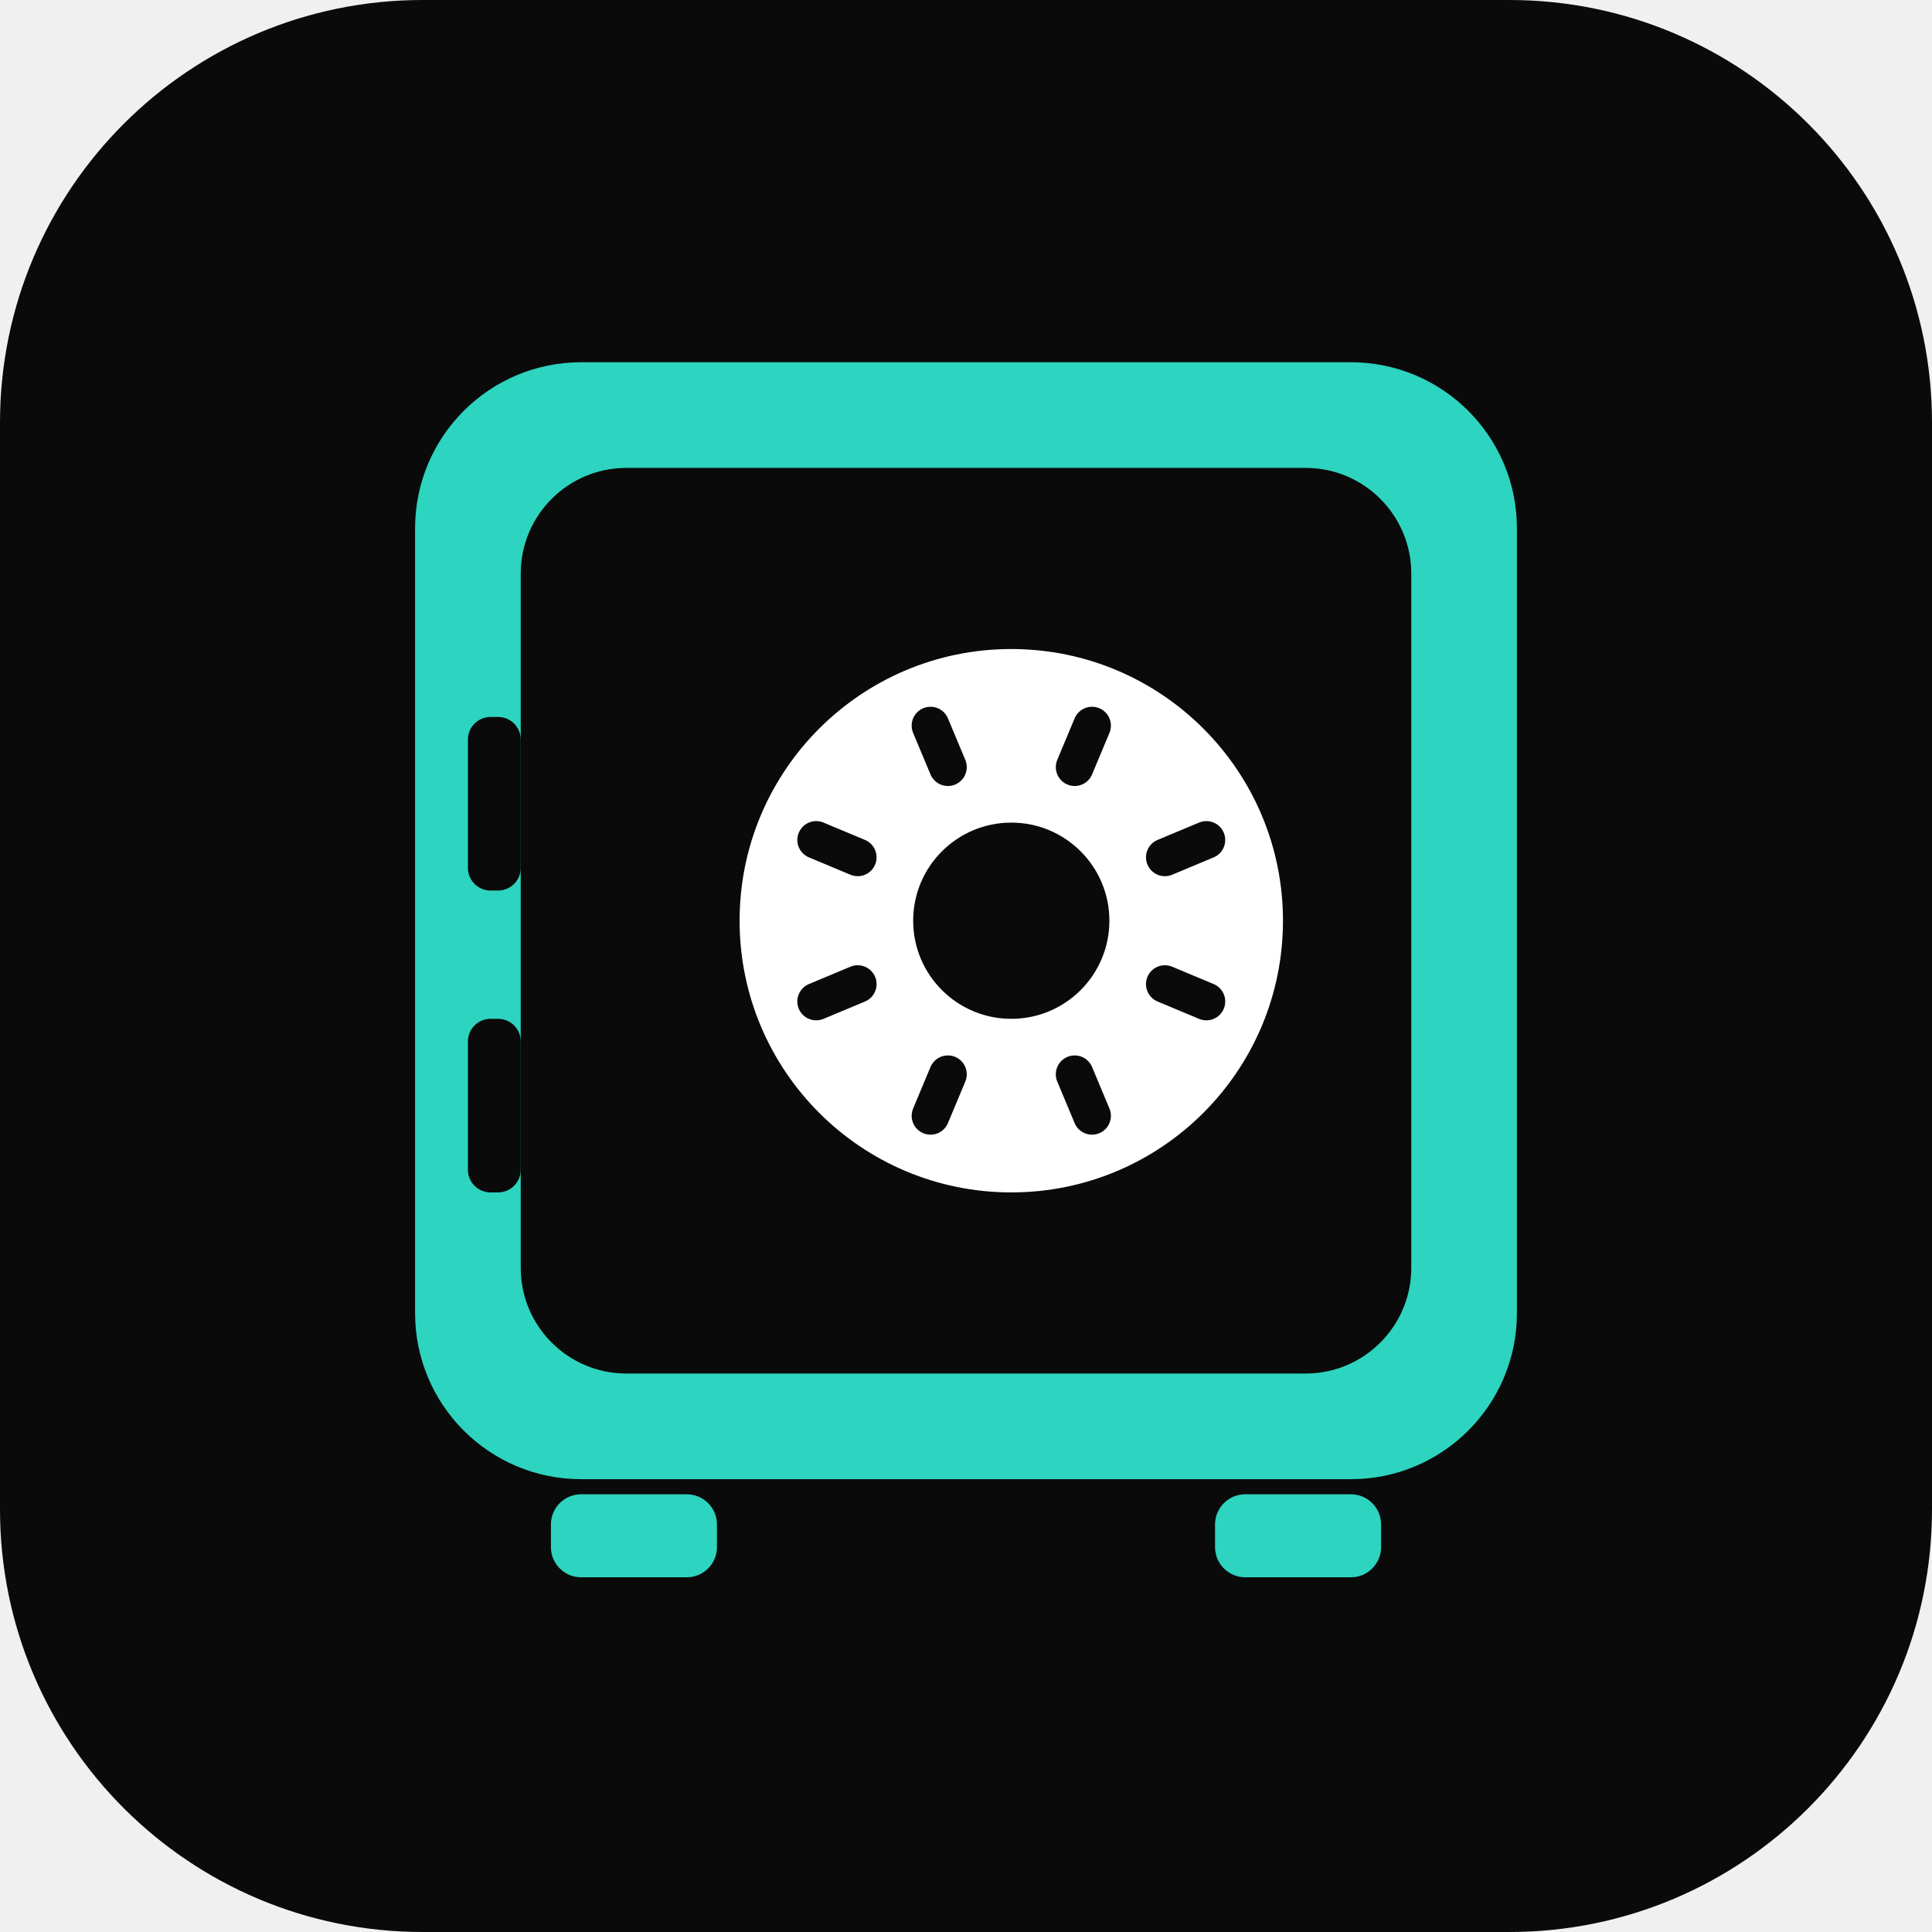
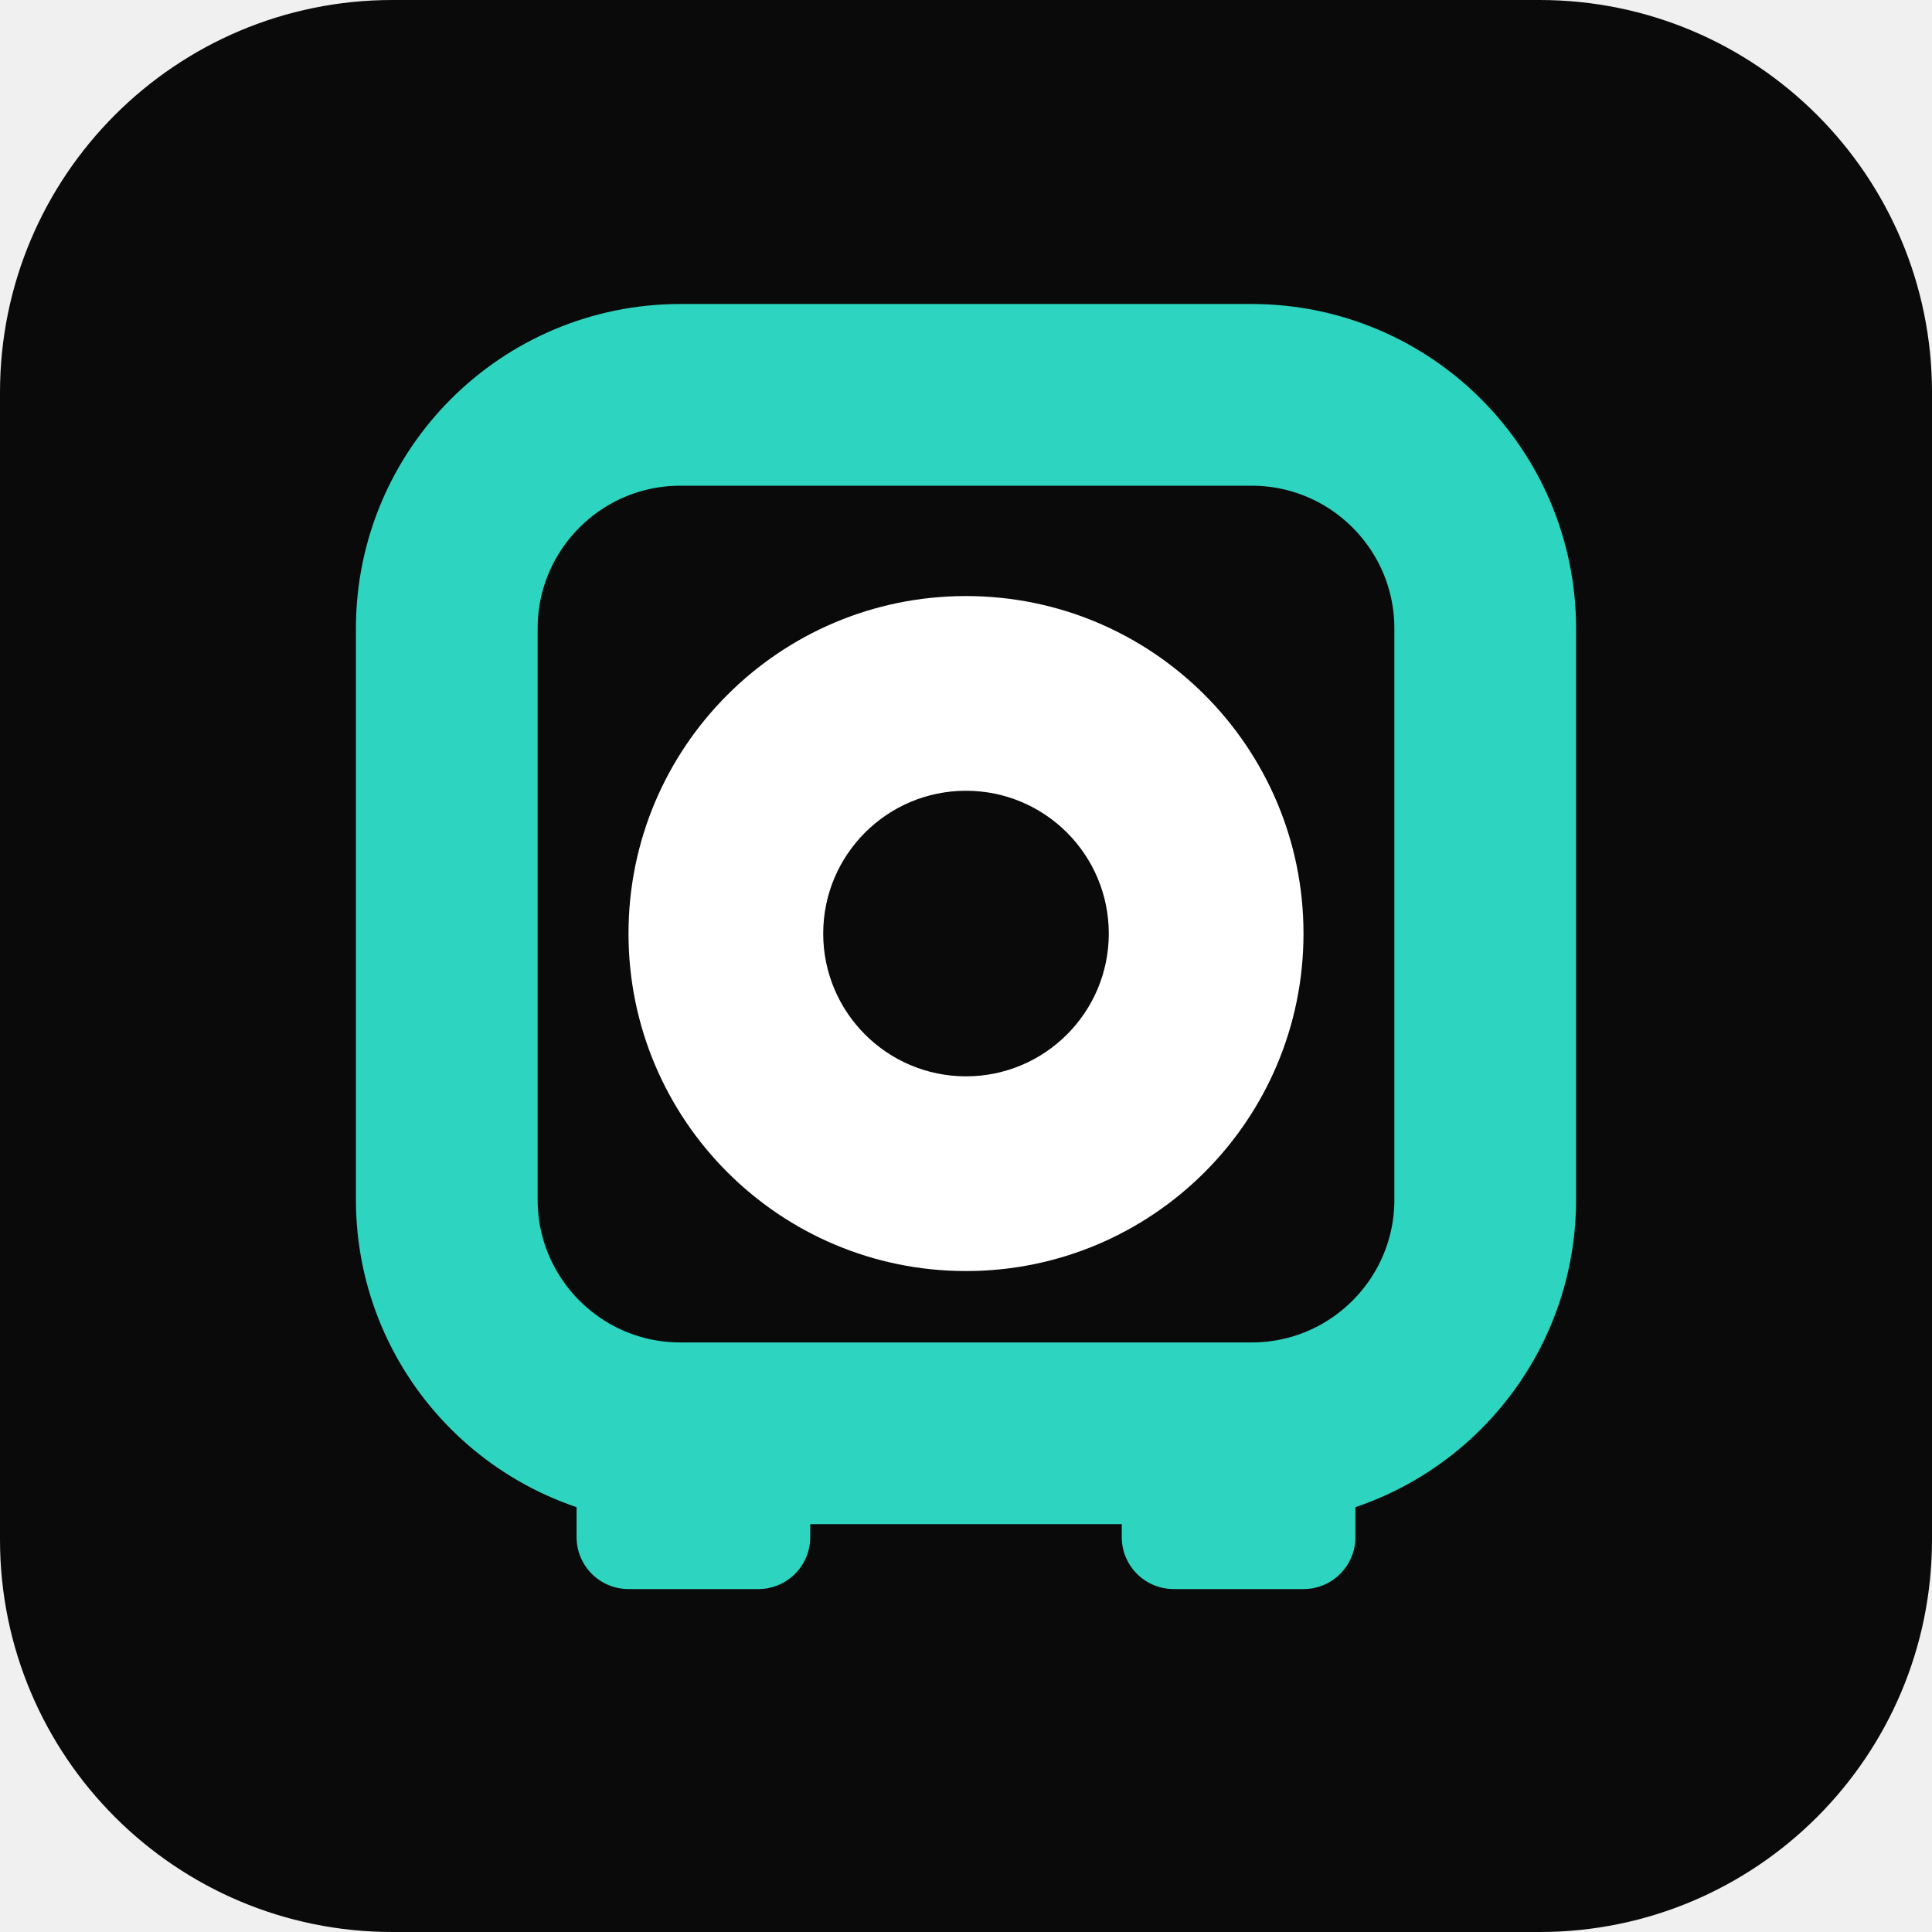
<svg xmlns="http://www.w3.org/2000/svg" viewBox="0 0 512 512">
-   <rect width="512" height="512" rx="112" fill="#0a0a0a" />
-   <rect x="110" y="96" width="292" height="296" rx="44" fill="#2dd4bf" />
-   <rect x="146" y="396" width="44" height="22" rx="8" fill="#2dd4bf" />
-   <rect x="322" y="396" width="44" height="22" rx="8" fill="#2dd4bf" />
-   <rect x="138" y="124" width="236" height="240" rx="28" fill="#0a0a0a" />
-   <rect x="124" y="190" width="14" height="46" rx="6" fill="#0a0a0a" />
-   <rect x="124" y="270" width="14" height="46" rx="6" fill="#0a0a0a" />
-   <circle cx="268" cy="244" r="72" fill="#ffffff" />
-   <circle cx="268" cy="244" r="26" fill="#0a0a0a" />
-   <line x1="284.8" y1="203.3" x2="289.4" y2="192.3" stroke="#0a0a0a" stroke-width="10" stroke-linecap="round" />
-   <line x1="308.7" y1="227.2" x2="319.7" y2="222.6" stroke="#0a0a0a" stroke-width="10" stroke-linecap="round" />
-   <line x1="308.7" y1="260.8" x2="319.7" y2="265.4" stroke="#0a0a0a" stroke-width="10" stroke-linecap="round" />
-   <line x1="284.8" y1="284.7" x2="289.4" y2="295.7" stroke="#0a0a0a" stroke-width="10" stroke-linecap="round" />
-   <line x1="251.2" y1="284.7" x2="246.6" y2="295.7" stroke="#0a0a0a" stroke-width="10" stroke-linecap="round" />
-   <line x1="227.3" y1="260.8" x2="216.3" y2="265.4" stroke="#0a0a0a" stroke-width="10" stroke-linecap="round" />
-   <line x1="227.3" y1="227.2" x2="216.3" y2="222.6" stroke="#0a0a0a" stroke-width="10" stroke-linecap="round" />
-   <line x1="251.2" y1="203.3" x2="246.6" y2="192.3" stroke="#0a0a0a" stroke-width="10" stroke-linecap="round" />
+   <rect width="512" height="512" rx="104" fill="#0a0a0a" />
+   <g transform="translate(256 256) scale(0.86) translate(-256 -256)">
+     <defs>
+       <mask id="sd-f" maskUnits="userSpaceOnUse">
+         <rect width="512" height="512" fill="#fff" />
+         <circle cx="256" cy="246" r="44" fill="#000" />
+       </mask>
+     </defs>
+     <rect x="96" y="80" width="320" height="320" rx="72" fill="none" stroke="#2dd4bf" stroke-width="56" />
+     <rect x="136" y="404" width="72" height="44" rx="16" fill="#2dd4bf" />
+     <rect x="304" y="404" width="72" height="44" rx="16" fill="#2dd4bf" />
+     <circle cx="256" cy="246" r="104" fill="#ffffff" mask="url(#sd-f)" />
+   </g>
</svg>
